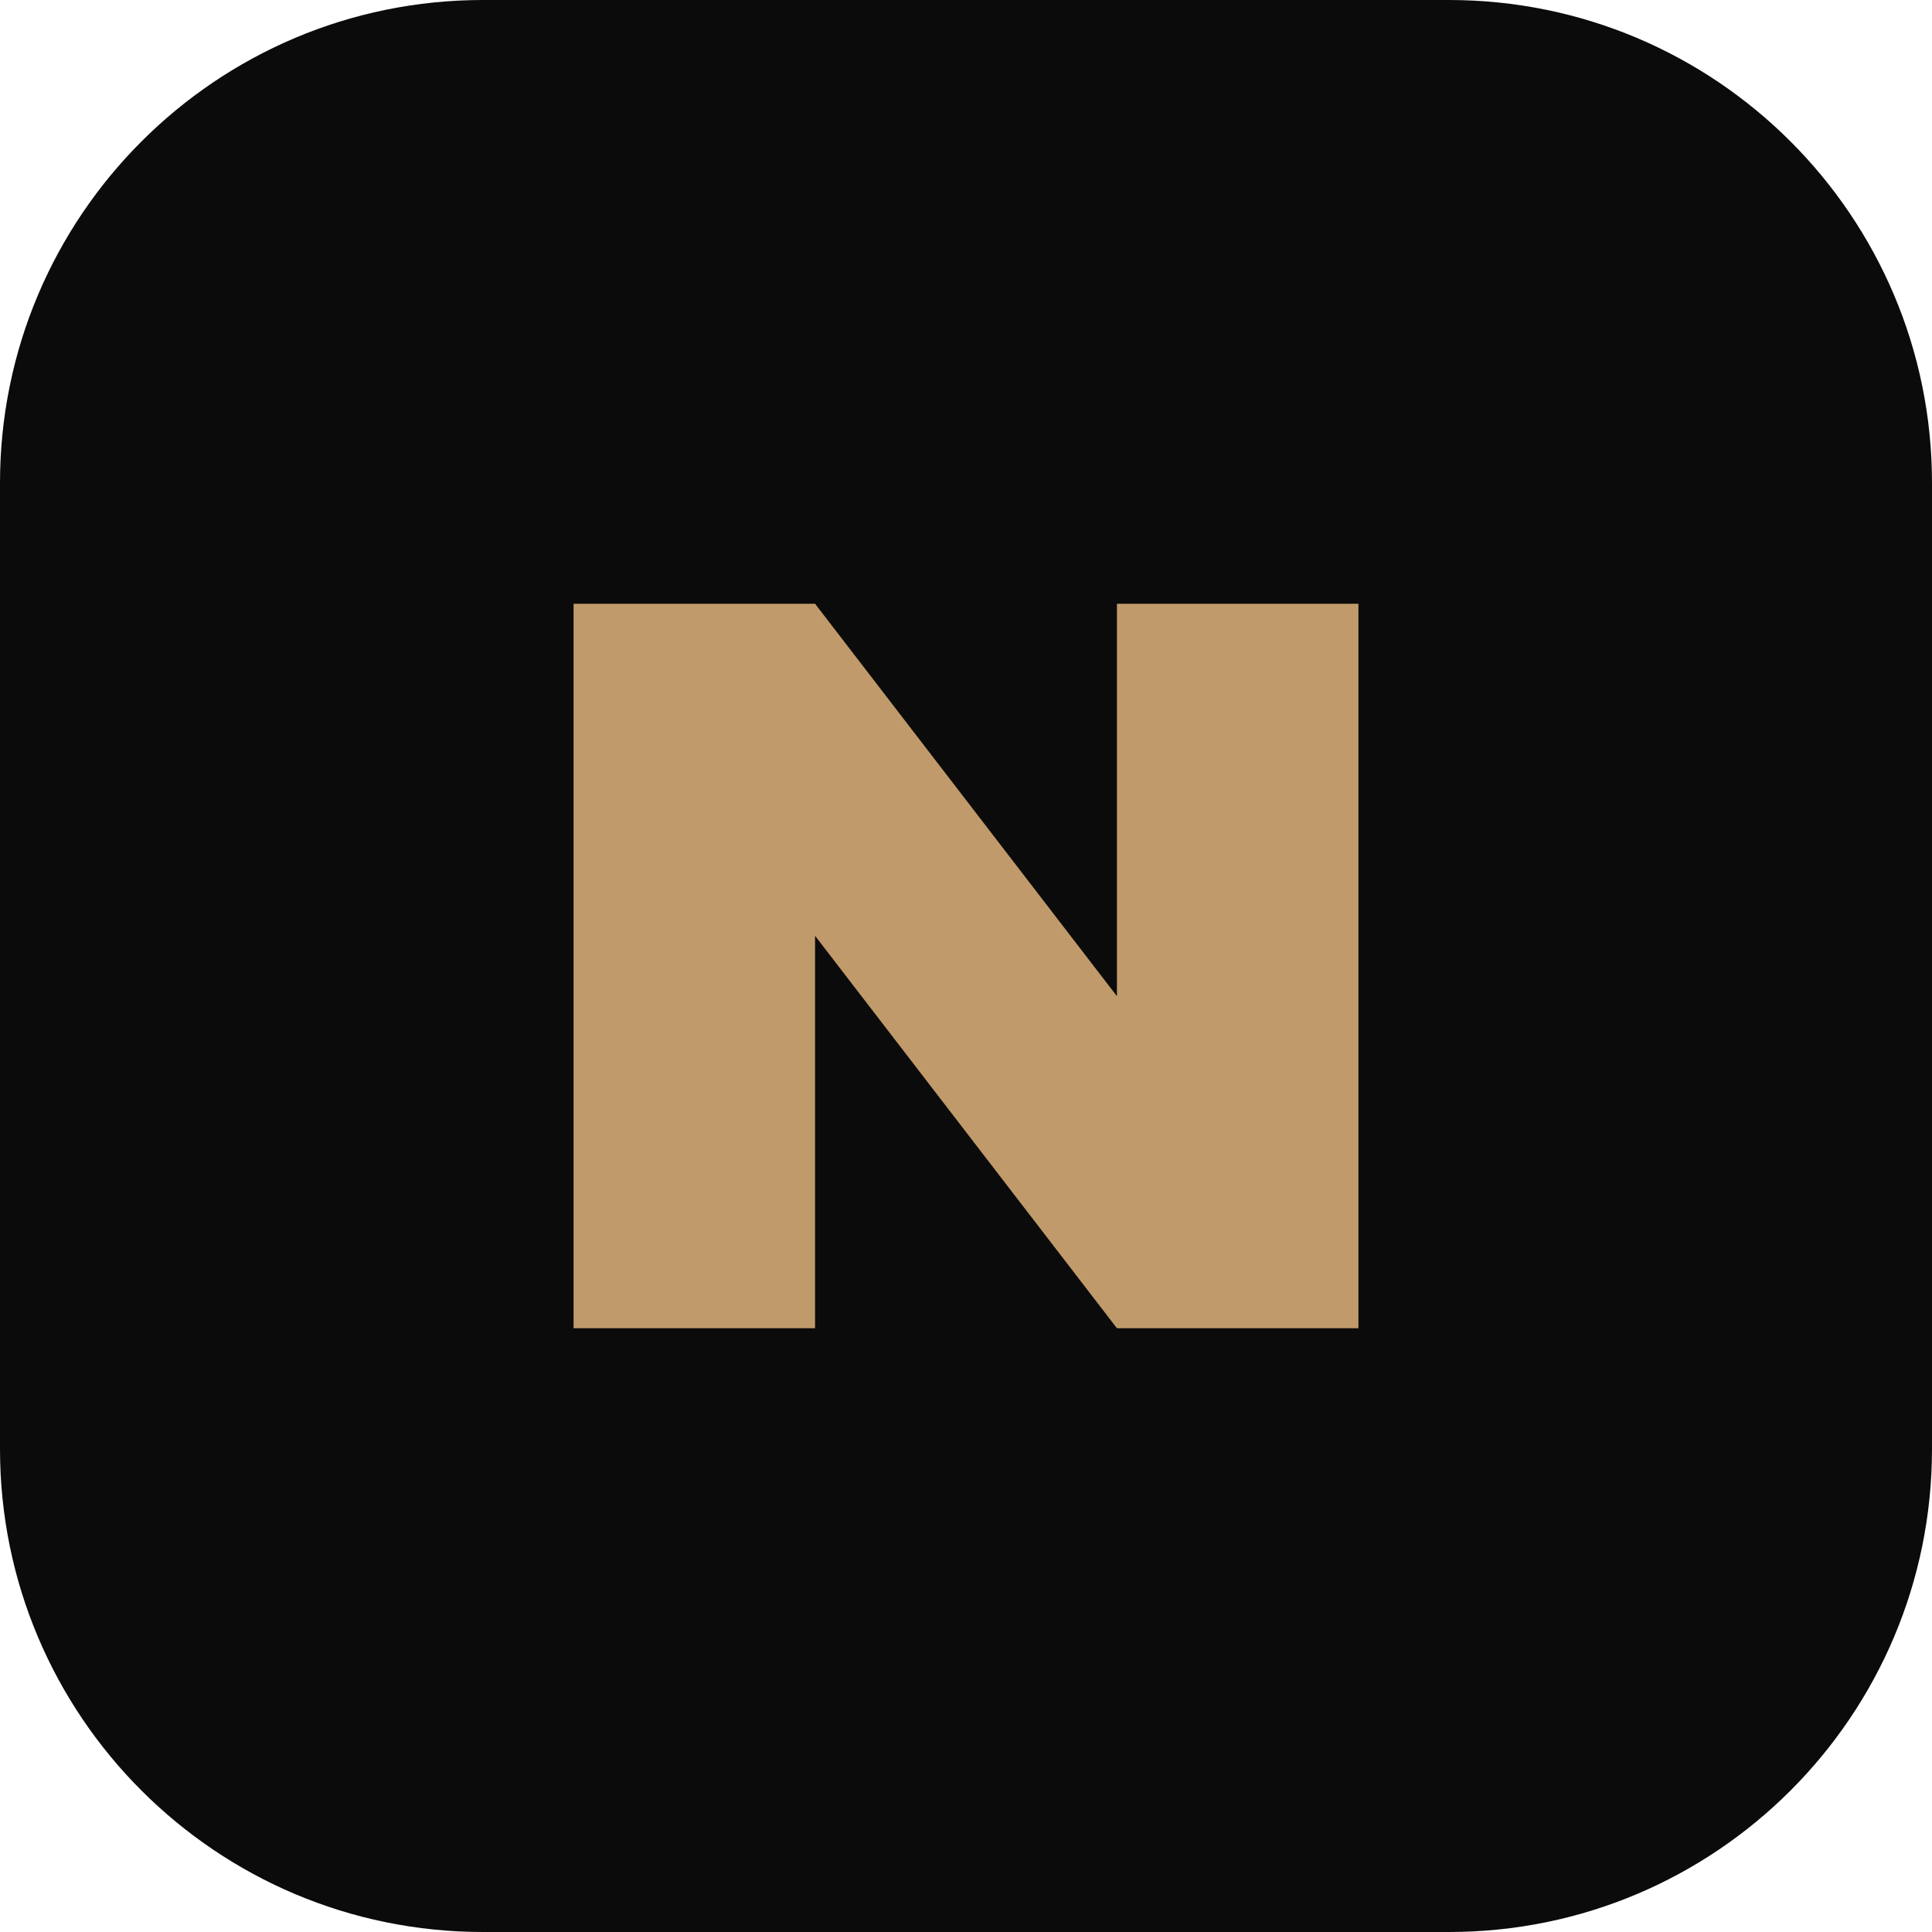
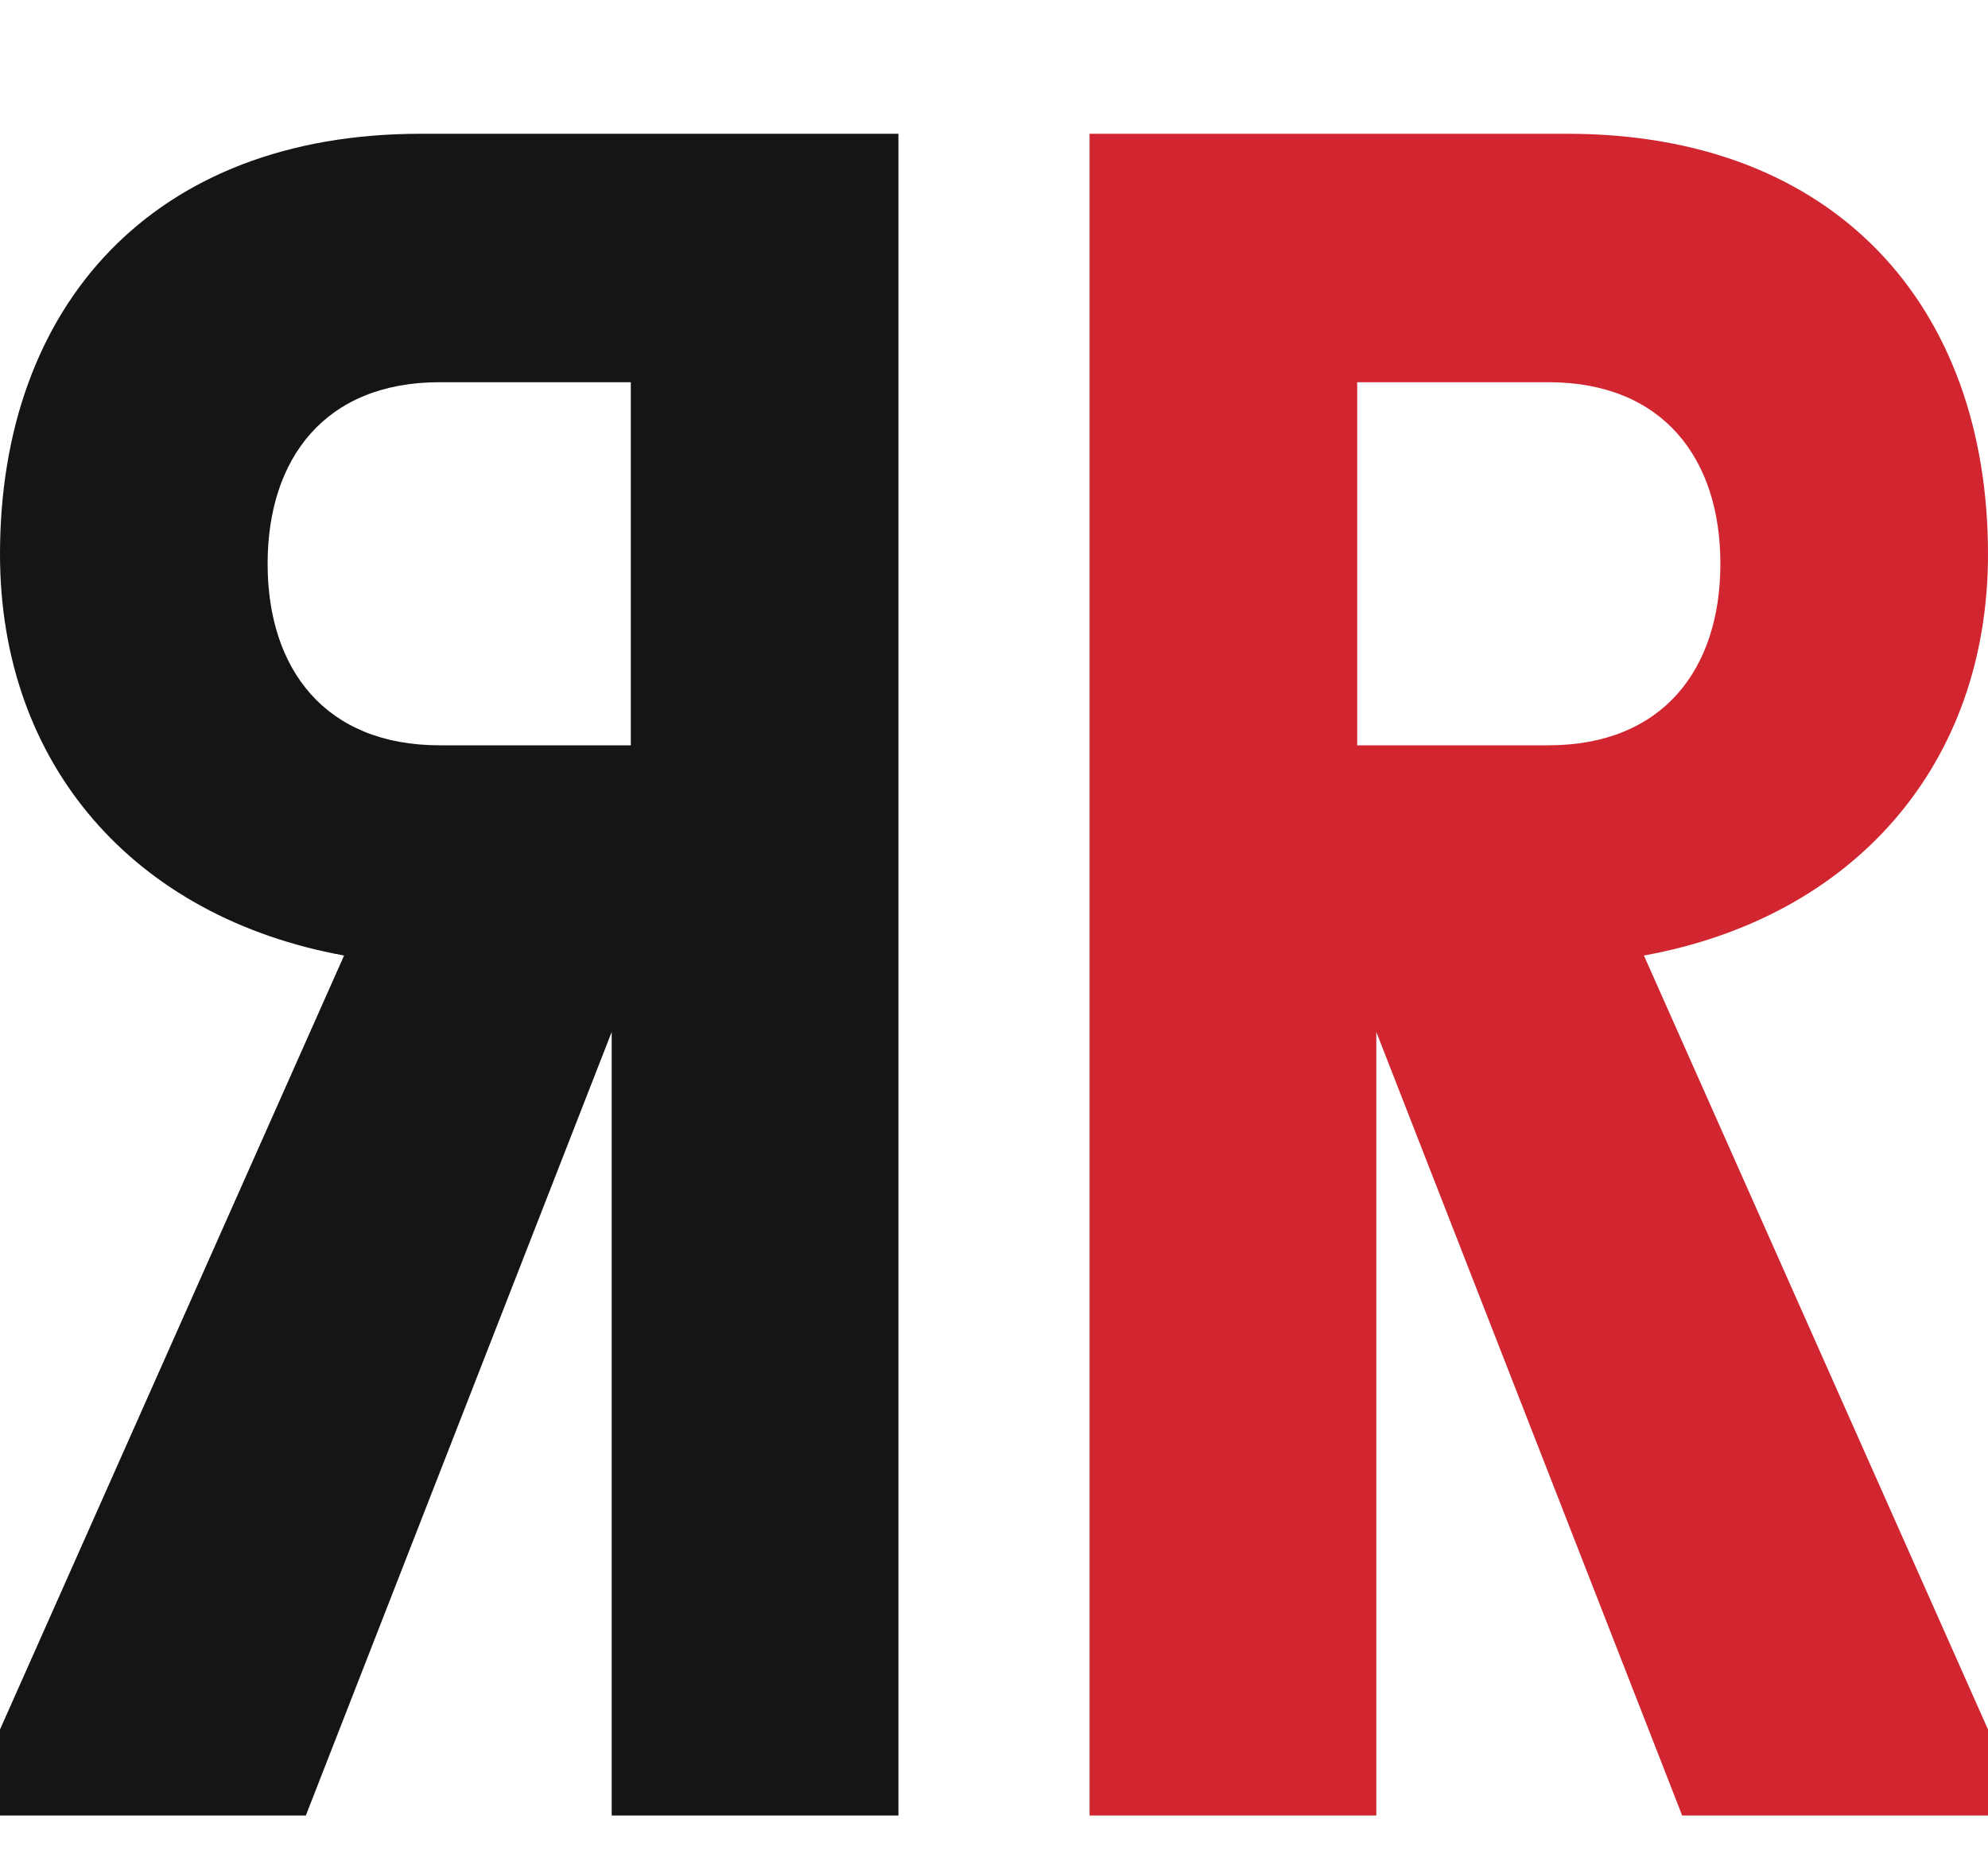
- <svg xmlns="http://www.w3.org/2000/svg" width="64" height="64" viewBox="0 0 64 64">
-   <rect width="64" height="64" rx="16" fill="#0B0B0B" />
-   <path d="M19 44V20H27L37 33V20H45V44H37L27 31V44H19Z" fill="#C19A6B" />
+ <svg xmlns="http://www.w3.org/2000/svg" viewBox="0 0 104 98">
+   <g fill="#151517" fill-rule="evenodd" transform="translate(-2,2)">
+     <g transform="translate(54,0) scale(-1,1)">
+       <path d="M5 5 H30 C44 5 52 14 52 27 C52 38 45 46 34 48 L54 93 H36 L20 52 V93 H5 Z M19 18 V37 H29 C35 37 38 33 38 27.5 C38 22 35 18 29 18 Z" />
+     </g>
+   </g>
+   <g fill="#D12630" fill-rule="evenodd" transform="translate(52,2)">
+     <path d="M5 5 H30 C44 5 52 14 52 27 C52 38 45 46 34 48 L54 93 H36 L20 52 V93 H5 Z M19 18 V37 H29 C35 37 38 33 38 27.5 C38 22 35 18 29 18 Z" />
+   </g>
</svg>
